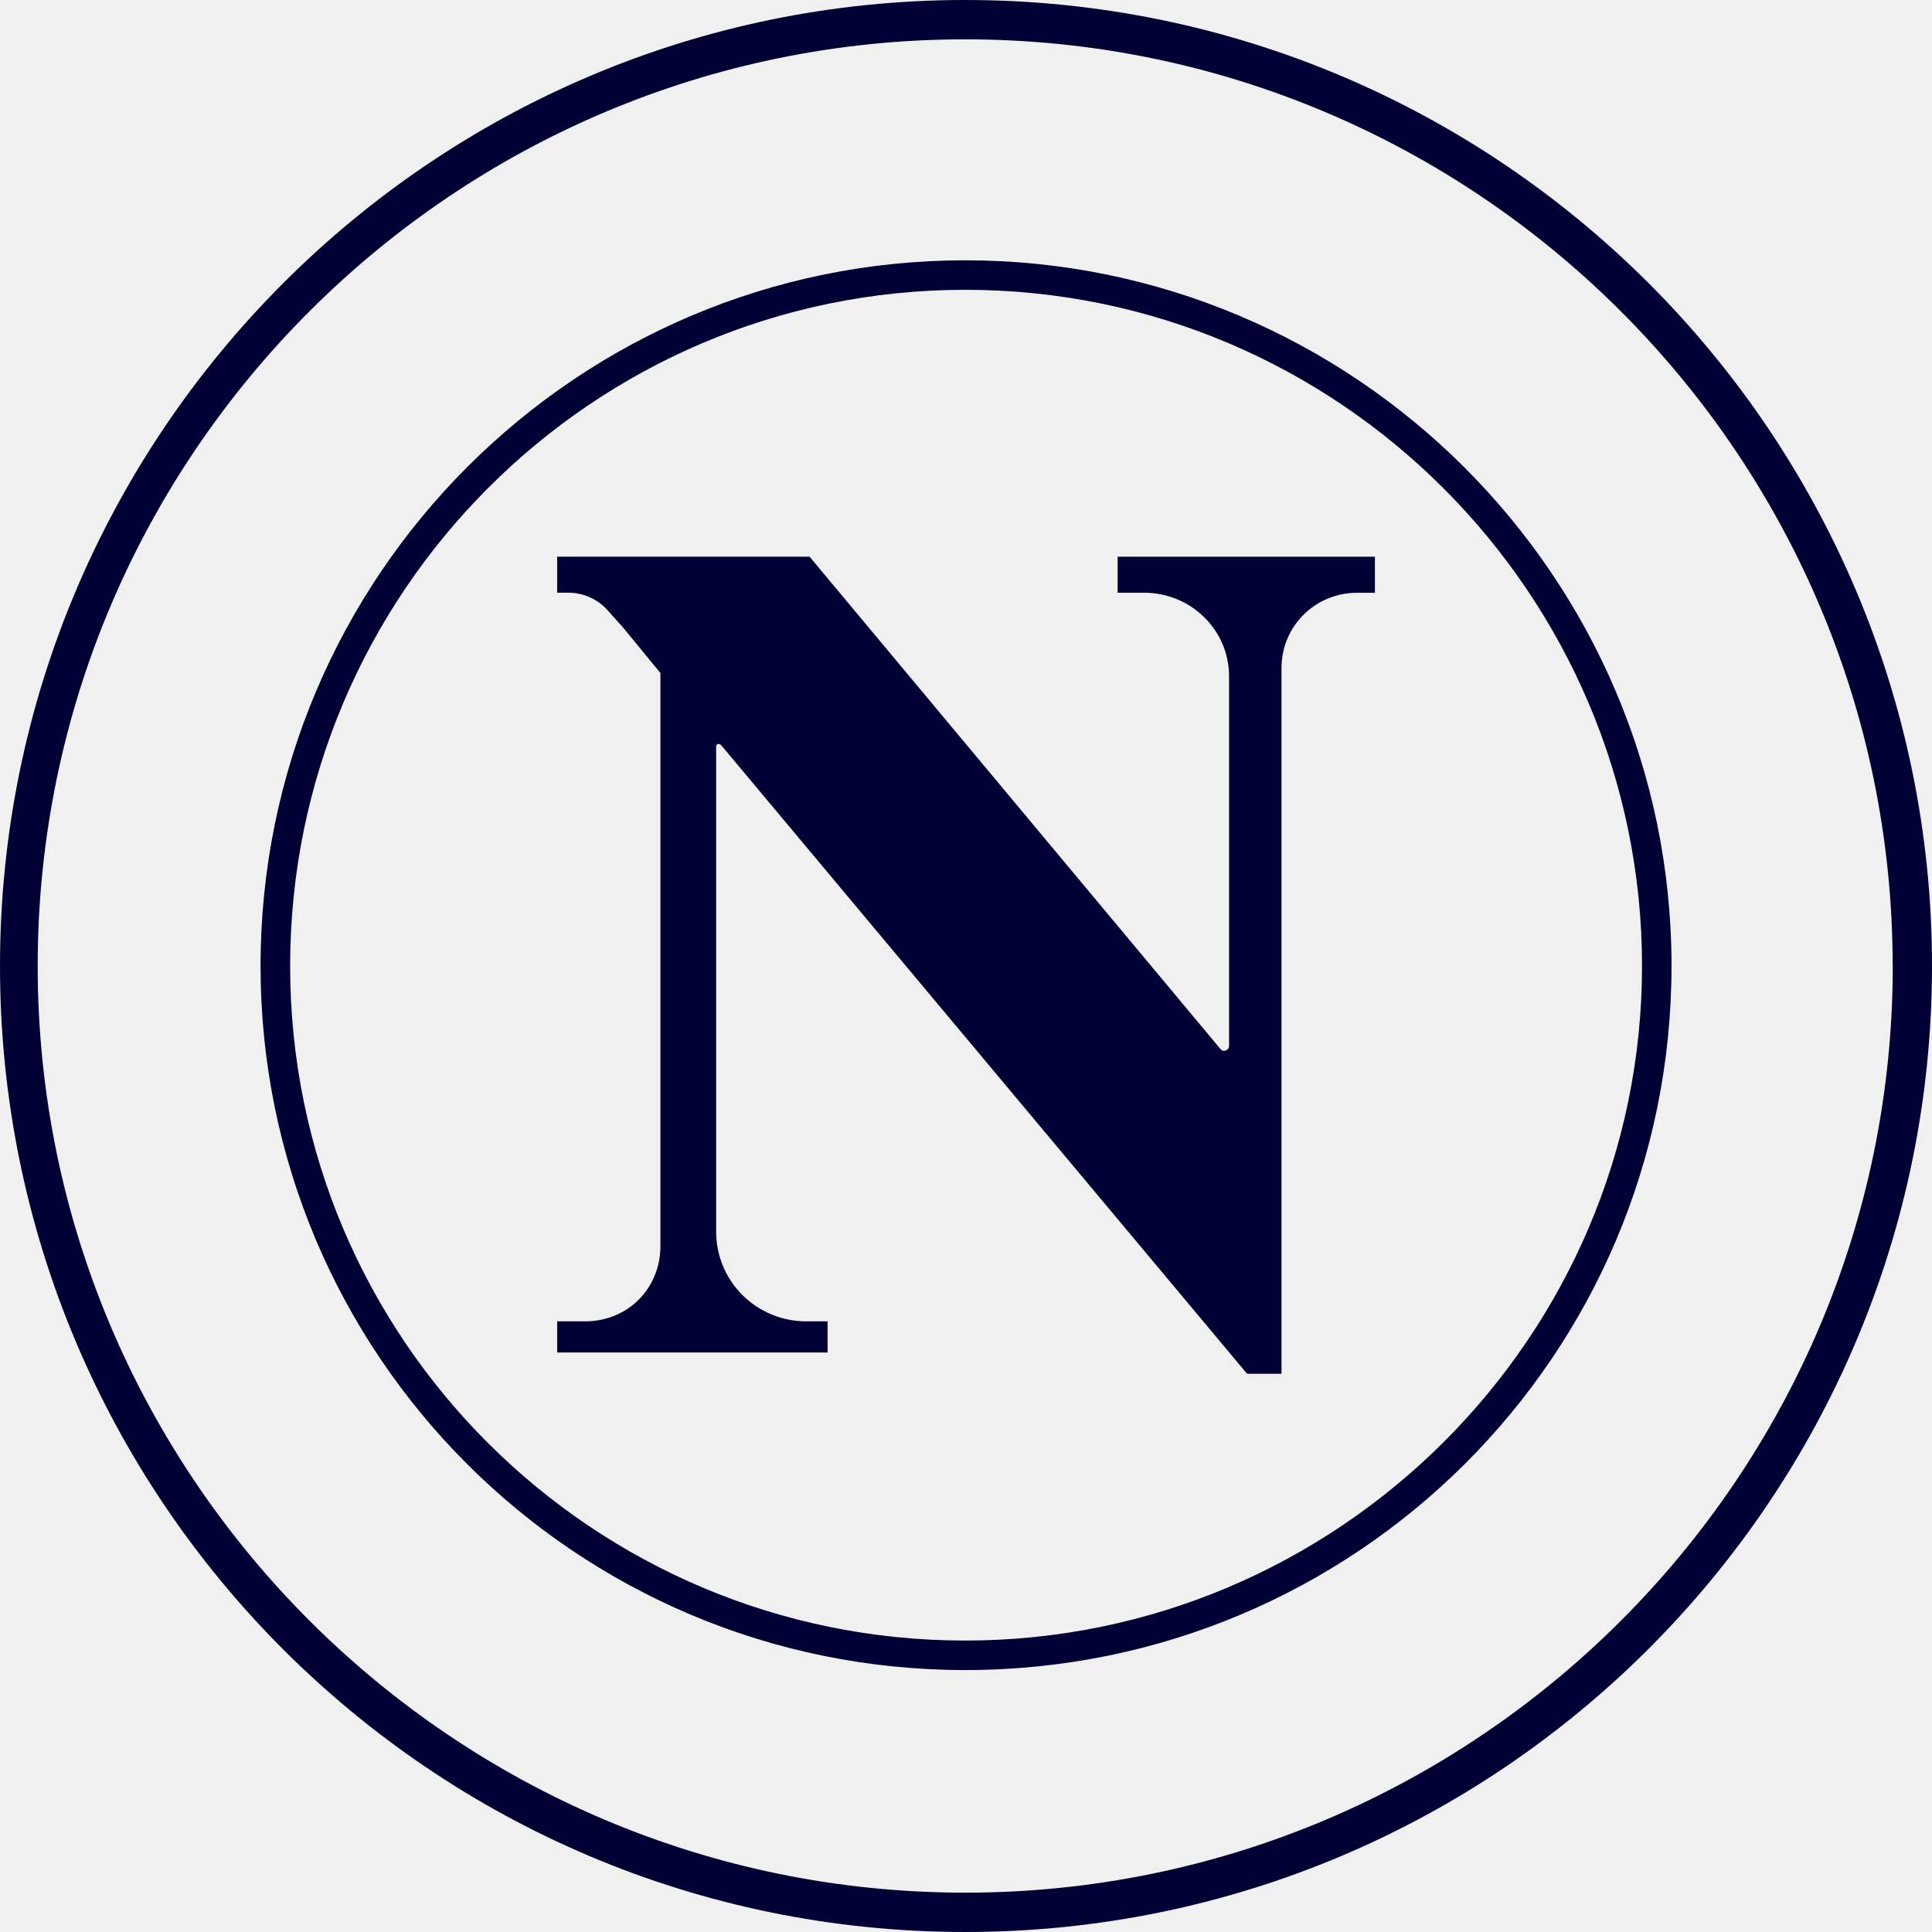
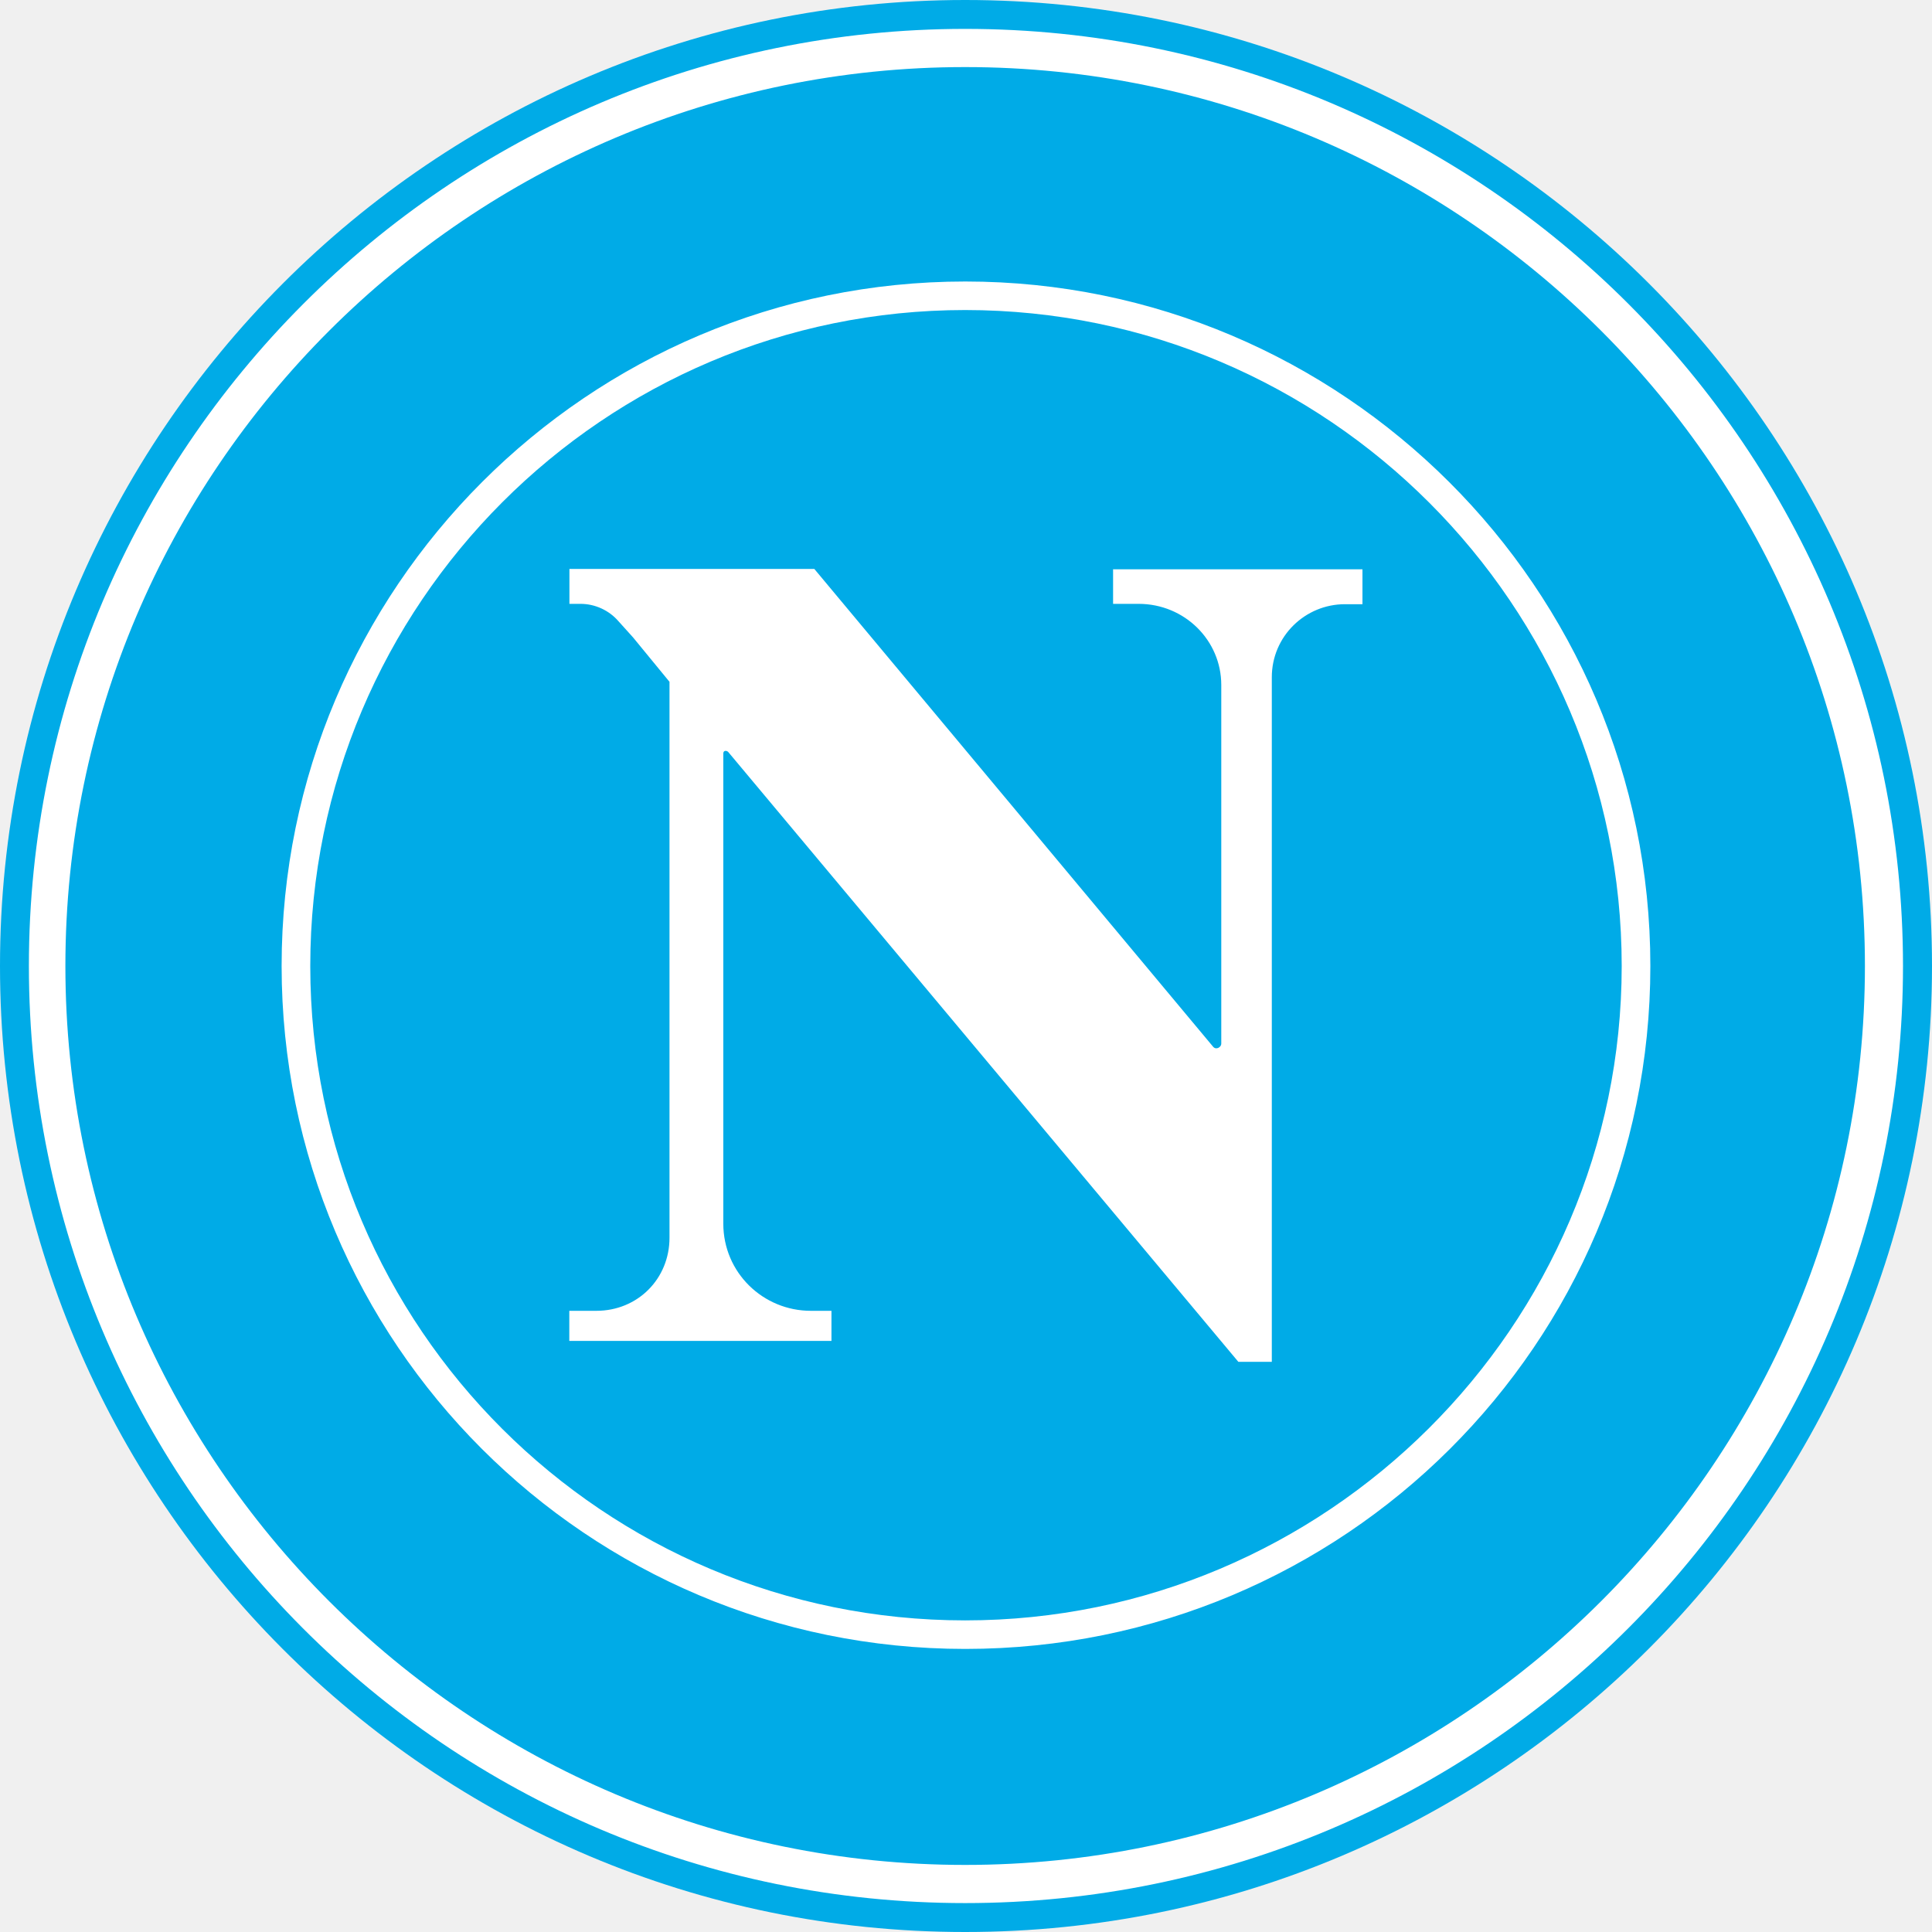
<svg xmlns="http://www.w3.org/2000/svg" width="700" height="700" viewBox="0 0 700 700" fill="none">
-   <path d="M349.719 0C156.75 0 0 157.219 0 350C0 542.781 156.187 700 349.719 700C543.25 700 700 542.781 700 350C700 157.219 543.281 0 349.719 0ZM349.719 685.75C164.469 685.75 13.656 535.094 13.656 350C13.656 164.906 164.438 14.25 349.688 14.25C534.938 14.25 685.75 164.906 685.75 350H685.781C685.781 535.094 534.969 685.75 349.719 685.75ZM349.718 94.312C208.999 94.312 94.406 208.813 94.406 350C94.406 490.594 208.405 605.094 349.718 605.094C491.031 605.094 605.624 491.187 605.624 350C605.624 208.813 490.438 94.312 349.718 94.312ZM349.718 594.406C214.968 594.406 105.124 485.249 105.124 350C105.124 214.751 214.937 105 349.718 105C485.093 105 594.937 215.343 594.937 350C594.937 484.657 484.468 594.406 349.718 594.406ZM404.937 201.718H498.156V214.781H491.624C476.782 214.781 464.313 226.625 464.313 242.063V497.749H451.844L261.25 269.938C260.656 269.344 259.468 269.343 259.468 270.531V446.124C259.468 464.53 274.312 478.75 292.124 478.75H299.844V490.031H201.875V478.75H211.969C227.406 478.75 239.281 466.906 239.281 451.469V243.844L225.625 227.219L220.281 221.281C216.719 217.125 211.375 214.75 206.031 214.75H201.875V201.688H293.313L442.343 380.25C443.531 381.438 445.313 380.25 445.313 379.063V245C445.313 228.406 431.656 214.751 414.438 214.751H404.937L404.937 201.718Z" fill="#000035" />
+   <path d="M349.694 0C543.215 0 700 157.176 700 350C700 542.824 543.257 700 349.693 700C156.13 700 0 542.771 0 350C0 157.229 156.733 0 349.694 0Z" fill="#00ABE7" />
+   <path d="M675.696 350C675.696 170.444 529.429 24.304 349.693 24.304C169.957 24.304 23.691 170.444 23.691 350C23.691 529.556 169.957 675.696 349.693 675.696C529.429 675.696 675.696 529.514 675.696 350ZM349.694 10.466C537.432 10.466 689.492 162.959 689.492 350C689.492 537.041 537.443 689.524 349.694 689.524C161.944 689.524 10.466 536.999 10.466 350C10.466 163.001 162.515 10.466 349.694 10.466Z" fill="white" />
+   <path d="M102.036 350C102.036 213.057 213.184 101.993 349.736 101.993C486.287 101.993 597.954 213.057 597.954 350C597.954 486.943 486.805 597.436 349.736 597.436C212.666 597.436 102.036 486.372 102.036 350ZM349.694 112.332C218.925 112.332 112.417 218.755 112.417 350C112.417 481.245 218.967 587.097 349.694 587.097C480.42 587.097 587.573 480.674 587.573 350C587.573 219.326 481.023 112.332 349.694 112.332Z" fill="white" />
+   <path d="M403.291 206.133V218.787H412.53C429.212 218.787 442.49 232.012 442.49 248.176V378.194C442.49 379.336 440.735 380.52 439.604 379.336L295.039 206.133H206.313V218.787H210.34C215.552 218.787 220.679 221.102 224.136 225.14L229.348 230.923L242.573 247.034V448.441C242.573 463.379 231.007 474.933 216.081 474.933H206.27V485.843H301.255V474.933H293.77C276.518 474.933 262.066 461.138 262.066 443.314V272.997C262.066 271.855 263.208 271.856 263.821 272.426L448.674 493.412H460.799V245.406C460.799 230.468 472.936 218.914 487.292 218.914H493.645V206.26H403.206H403.249L403.291 206.133Z" fill="white" />
</svg>
